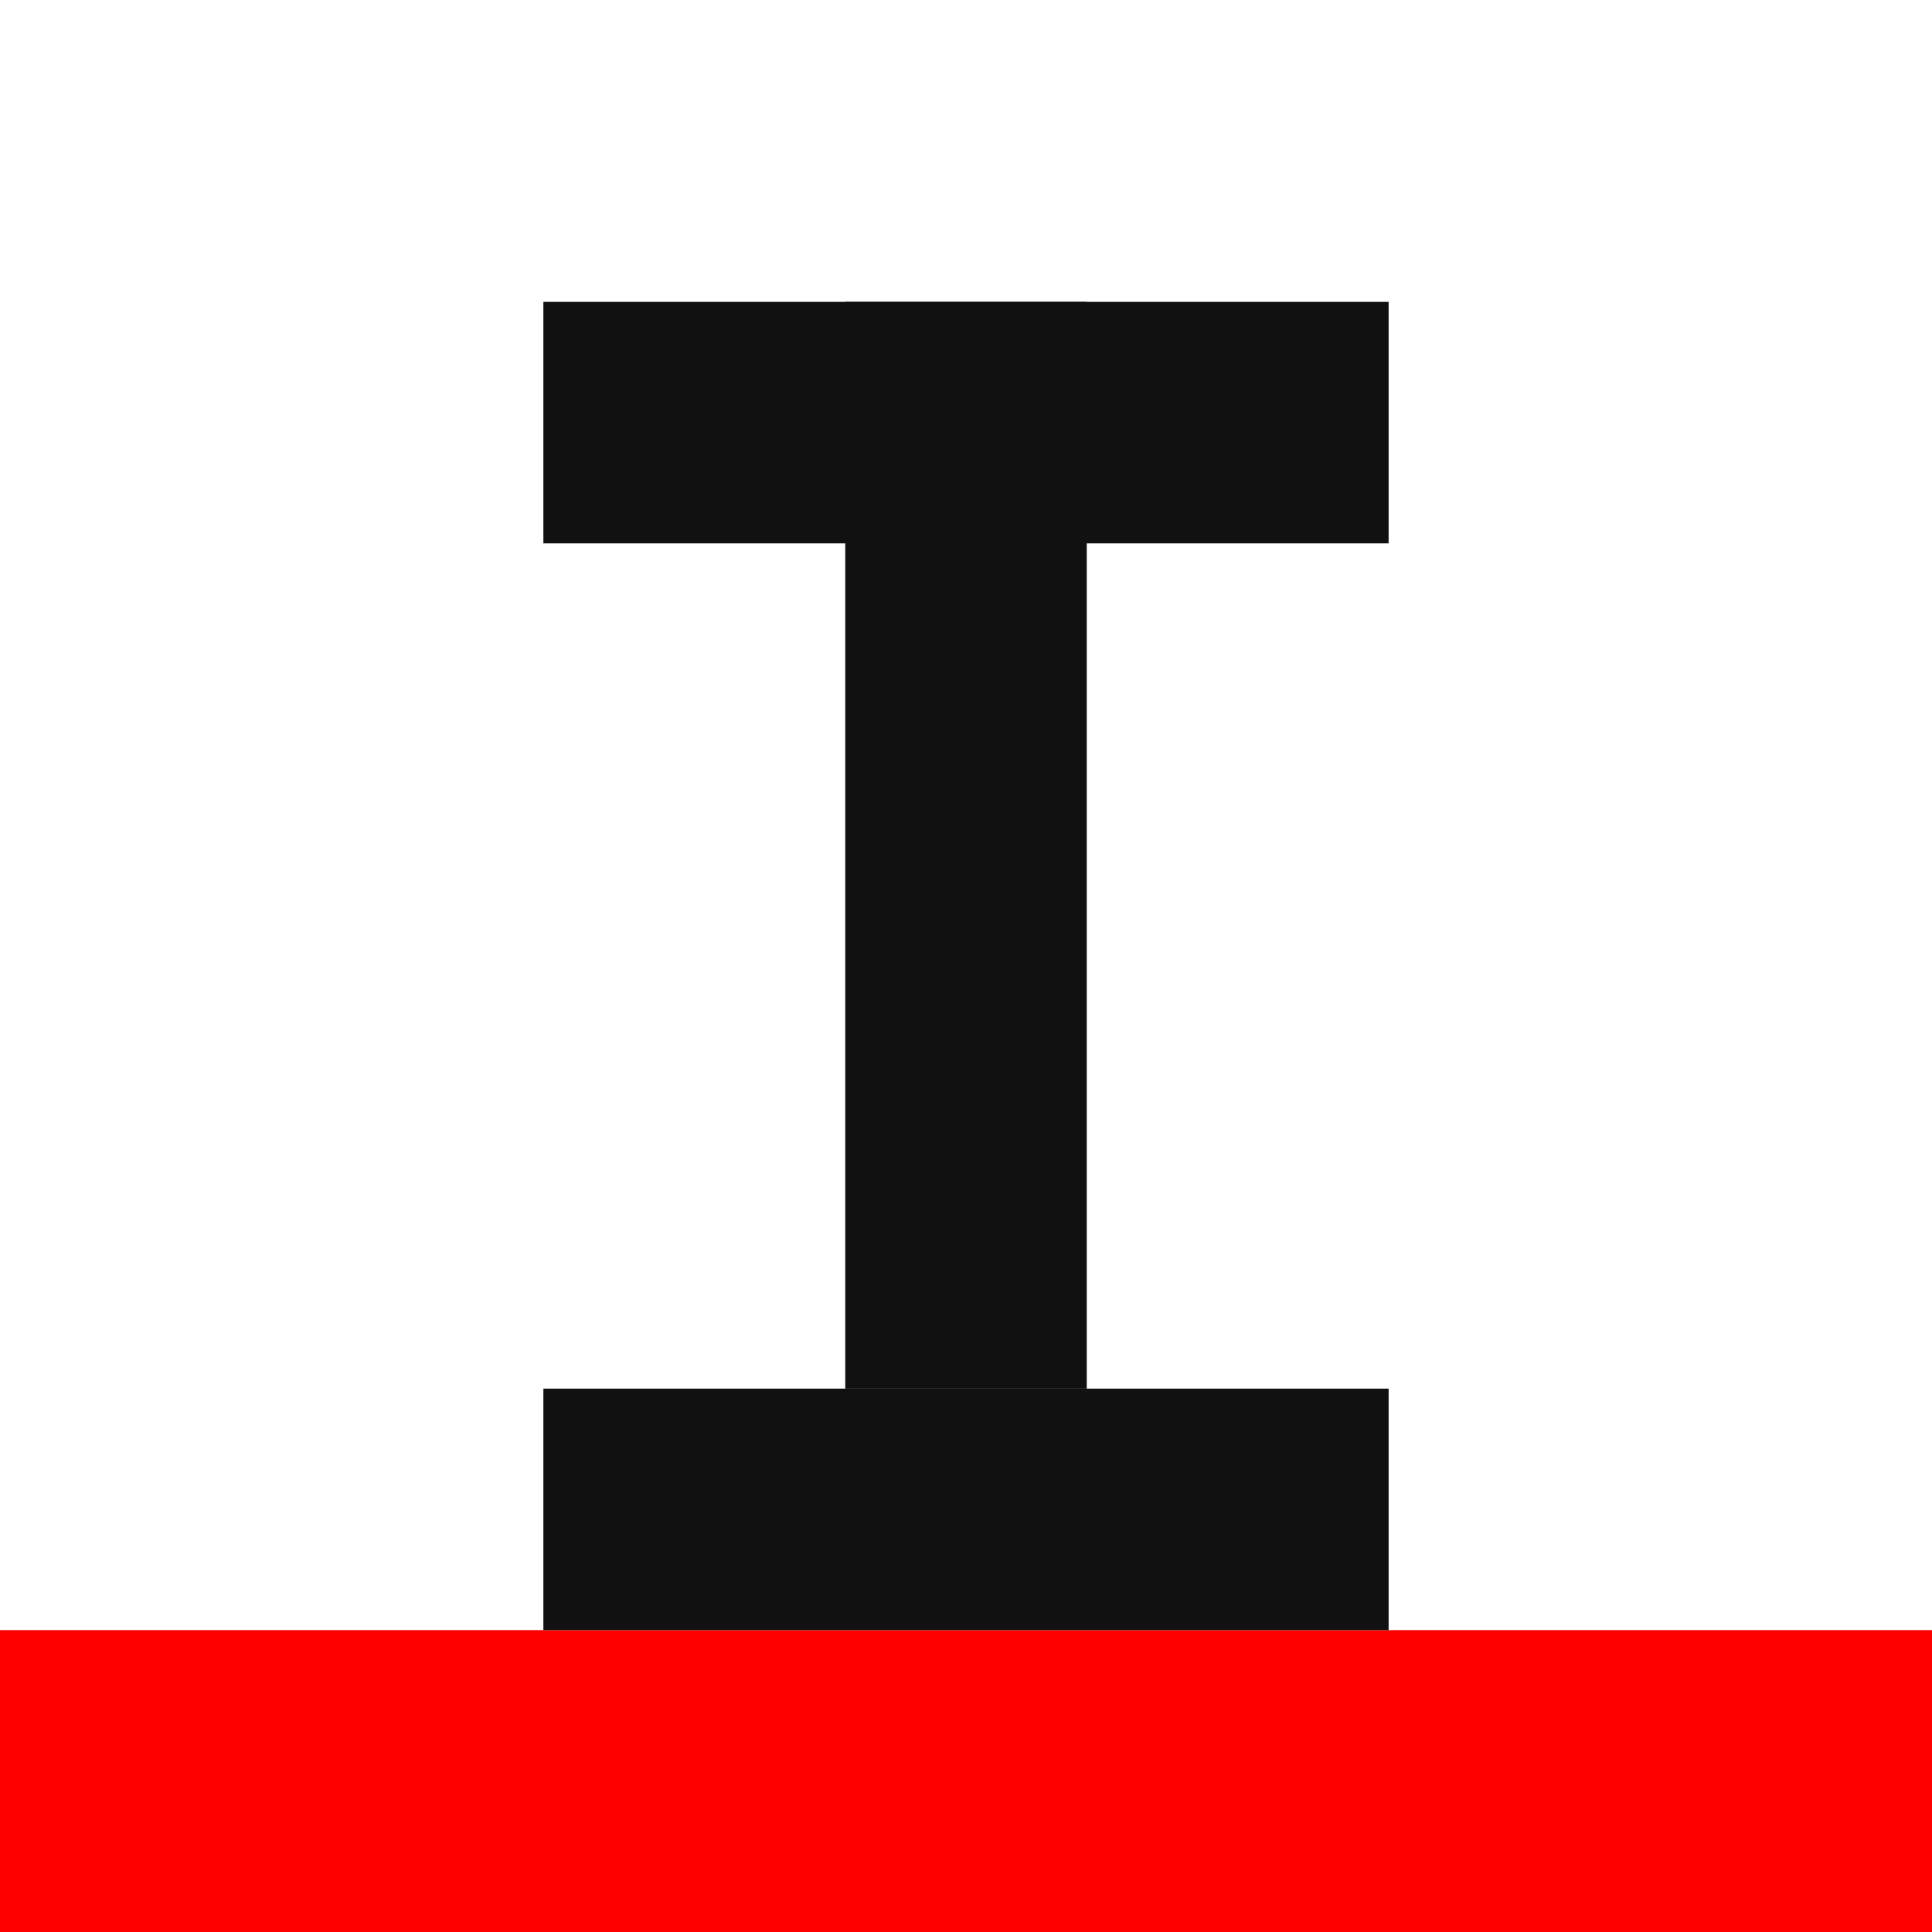
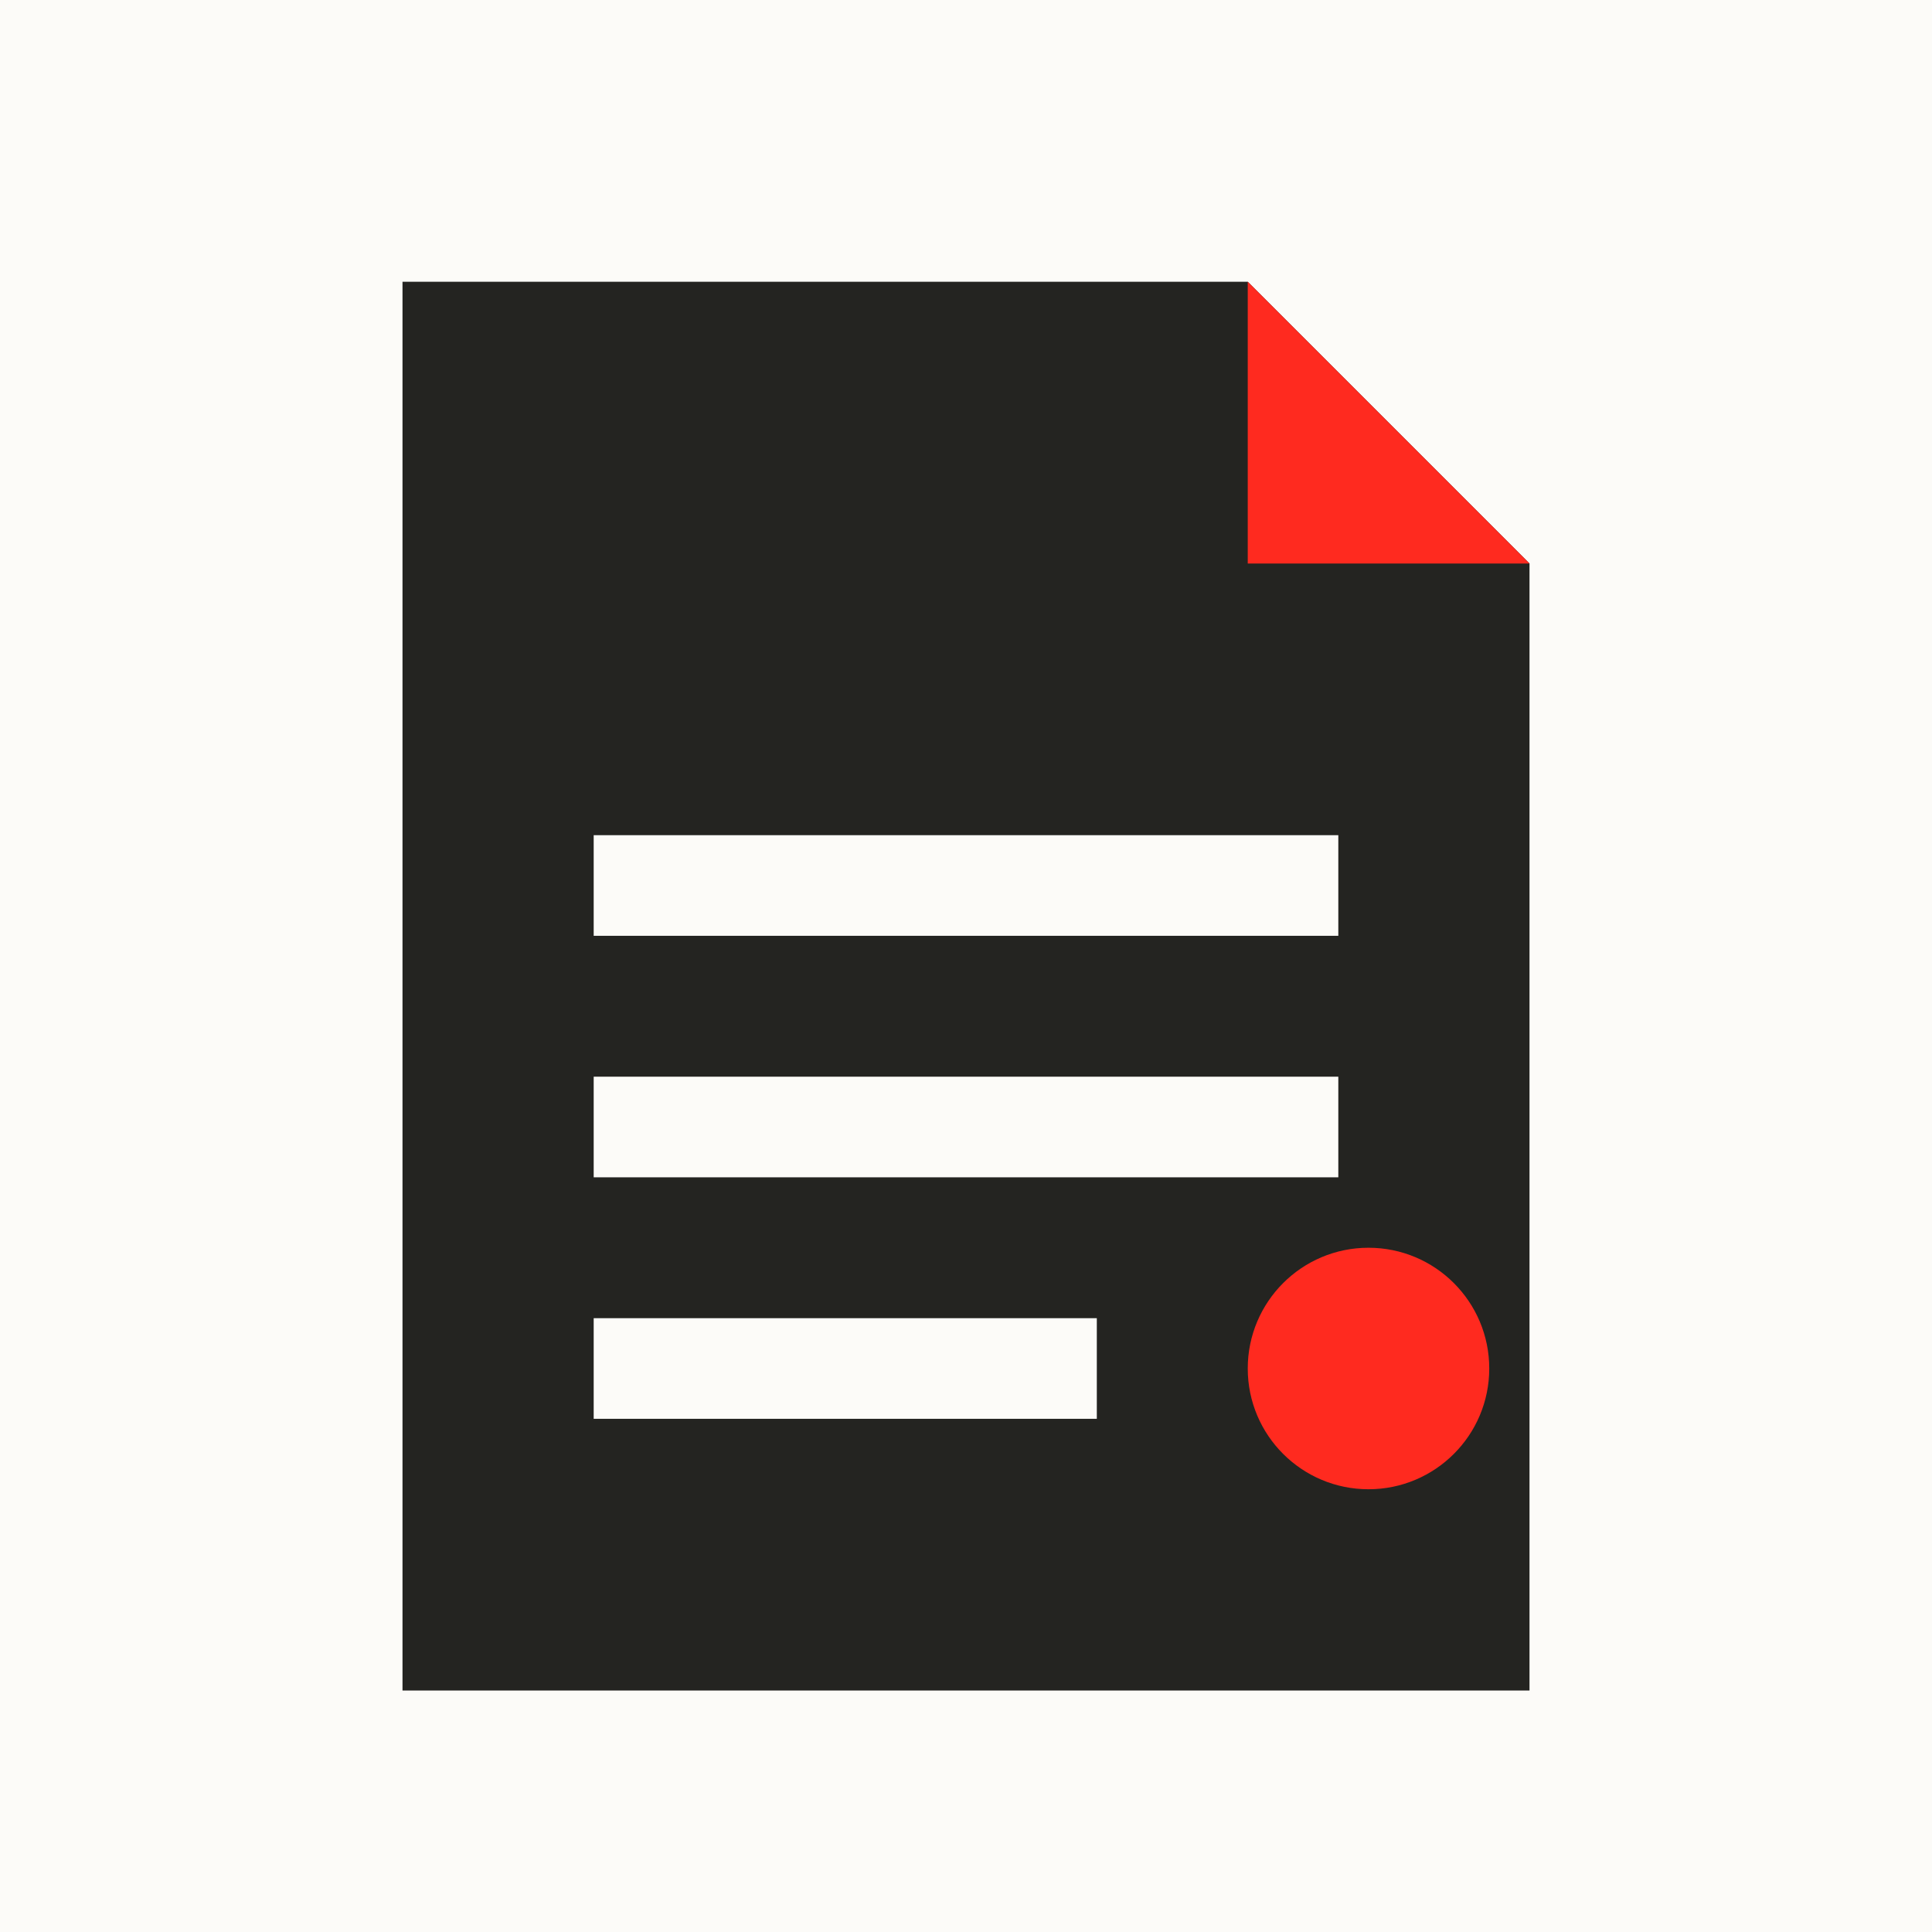
- <svg xmlns="http://www.w3.org/2000/svg" viewBox="0 0 32 32">
-   <rect width="32" height="32" fill="#ffffff" />
-   <rect x="0" y="27" width="32" height="5" fill="#ff0000" />
-   <rect x="9" y="5" width="14" height="4" fill="#111" />
-   <rect x="14" y="5" width="4" height="18" fill="#111" />
-   <rect x="9" y="23" width="14" height="4" fill="#111" />
+ <svg xmlns="http://www.w3.org/2000/svg" viewBox="0 0 48 48">
+   <rect width="48" height="48" fill="#fcfbf8" />
+   <path d="M10 7h21l7 7v28H10z" fill="#242421" />
+   <path d="M31 7v7h7z" fill="#ff2a1f" />
+   <path d="M16 22h16M16 28h16M16 34h10" fill="none" stroke="#fcfbf8" stroke-linecap="square" stroke-width="2.5" />
+   <circle cx="34" cy="34" r="3" fill="#ff2a1f" />
</svg>
